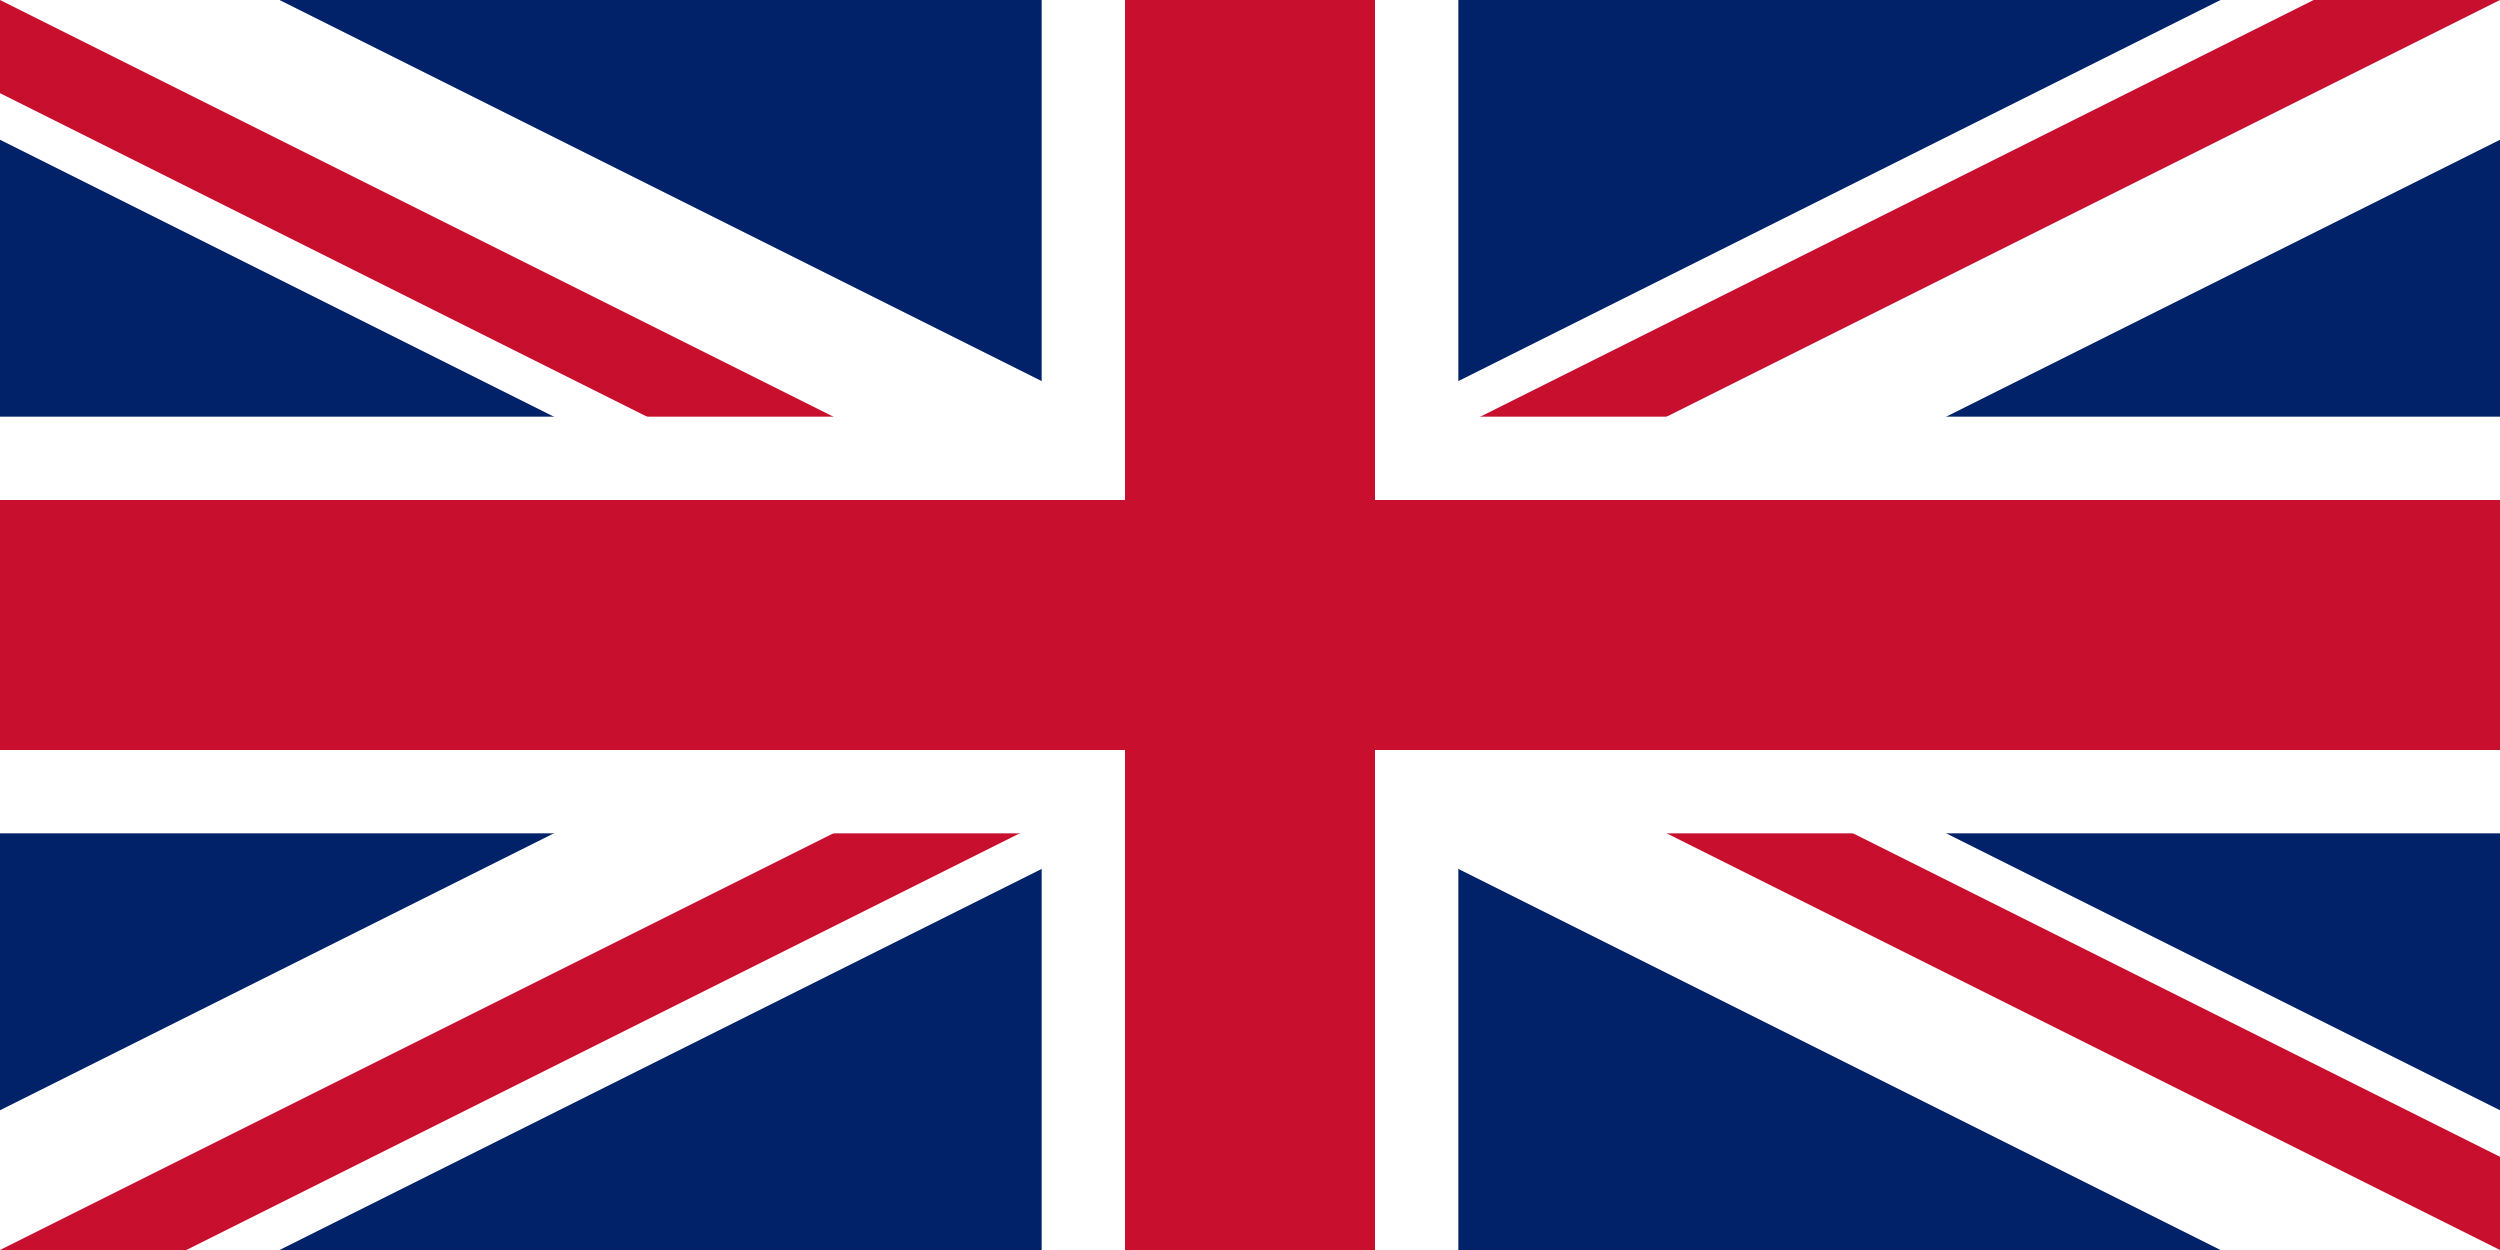
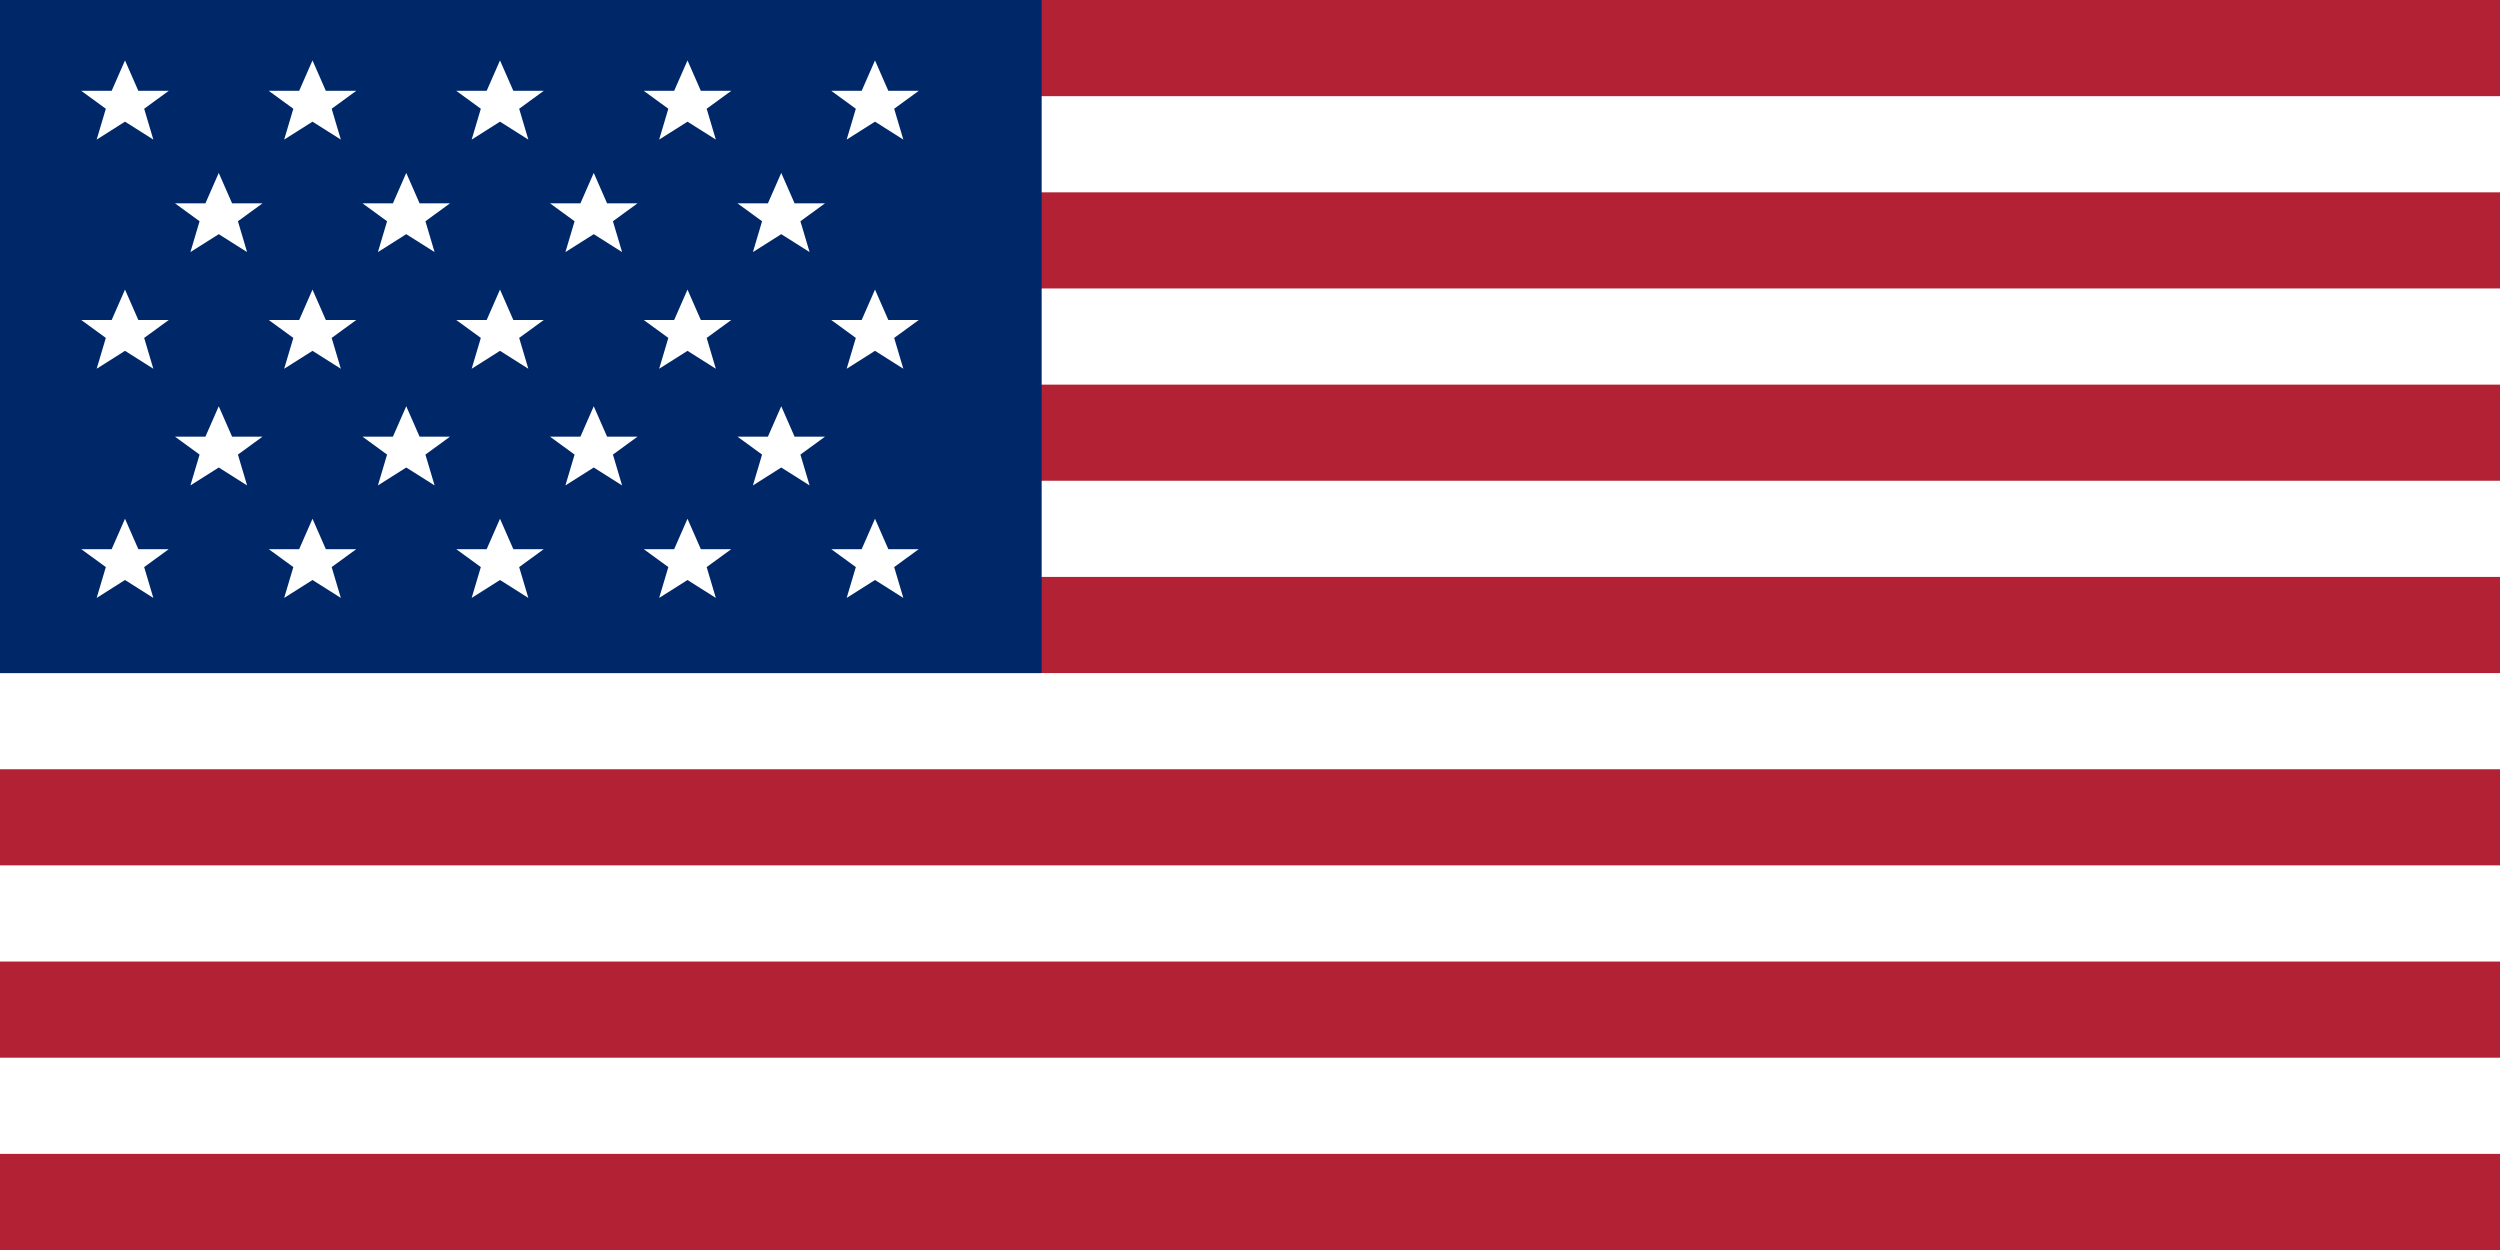
<svg xmlns="http://www.w3.org/2000/svg" viewBox="0 0 60 30" width="60" height="30">
-   <clipPath id="s">
-     <path d="M0,0 v30 h60 v-30 z" />
-   </clipPath>
-   <clipPath id="t">
-     <path d="M30,15 h30 v15 z v15 h-30 z h-30 v-15 z v-15 h30 z" />
-   </clipPath>
-   <g clip-path="url(#s)">
-     <path d="M0,0 v30 h60 v-30 z" fill="#012169" />
-     <path d="M0,0 L60,30 M60,0 L0,30" stroke="#ffffff" stroke-width="6" />
-     <path d="M0,0 L60,30 M60,0 L0,30" clip-path="url(#t)" stroke="#C8102E" stroke-width="4" />
-     <path d="M30,0 v30 M0,15 h60" stroke="#ffffff" stroke-width="10" />
-     <path d="M30,0 v30 M0,15 h60" stroke="#C8102E" stroke-width="6" />
-   </g>
+   <defs>
+     <g id="star-raw">
+       <polygon fill="#FFFFFF" points="0,-1.05 0.32,-0.32 1.05,-0.32 0.46,0.11 0.68,0.85 0,0.42 -0.68,0.85 -0.46,0.11 -1.05,-0.32 -0.32,-0.32" />
+     </g>
+   </defs>
+   <rect width="60" height="30" fill="#B22234" />
+   <rect y="2.308" width="60" height="2.308" fill="#FFFFFF" />
+   <rect y="6.923" width="60" height="2.308" fill="#FFFFFF" />
+   <rect y="11.538" width="60" height="2.308" fill="#FFFFFF" />
+   <rect y="16.154" width="60" height="2.308" fill="#FFFFFF" />
+   <rect y="20.769" width="60" height="2.308" fill="#FFFFFF" />
+   <rect y="25.385" width="60" height="2.308" fill="#FFFFFF" />
+   <rect width="25" height="16.154" fill="#002868" />
+   <use href="#star-raw" x="3" y="2.5" />
+   <use href="#star-raw" x="7.5" y="2.5" />
+   <use href="#star-raw" x="12" y="2.5" />
+   <use href="#star-raw" x="16.5" y="2.5" />
+   <use href="#star-raw" x="21" y="2.5" />
+   <use href="#star-raw" x="5.25" y="5.2" />
+   <use href="#star-raw" x="9.75" y="5.2" />
+   <use href="#star-raw" x="14.25" y="5.2" />
+   <use href="#star-raw" x="18.75" y="5.2" />
+   <use href="#star-raw" x="3" y="8" />
+   <use href="#star-raw" x="7.5" y="8" />
+   <use href="#star-raw" x="12" y="8" />
+   <use href="#star-raw" x="16.5" y="8" />
+   <use href="#star-raw" x="21" y="8" />
+   <use href="#star-raw" x="5.25" y="10.8" />
+   <use href="#star-raw" x="9.75" y="10.8" />
+   <use href="#star-raw" x="14.25" y="10.8" />
+   <use href="#star-raw" x="18.75" y="10.8" />
+   <use href="#star-raw" x="3" y="13.5" />
+   <use href="#star-raw" x="7.5" y="13.5" />
+   <use href="#star-raw" x="12" y="13.5" />
+   <use href="#star-raw" x="16.5" y="13.5" />
+   <use href="#star-raw" x="21" y="13.5" />
</svg>
